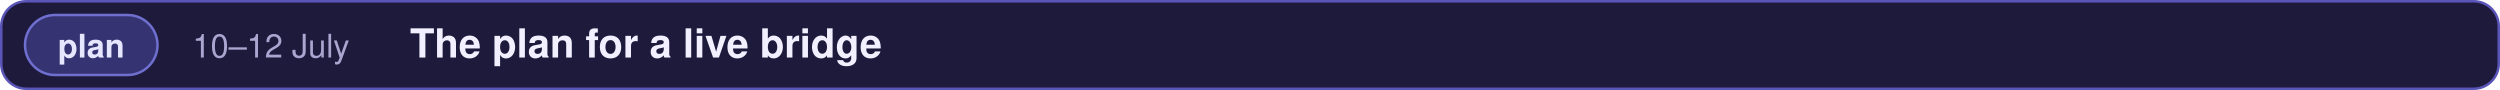
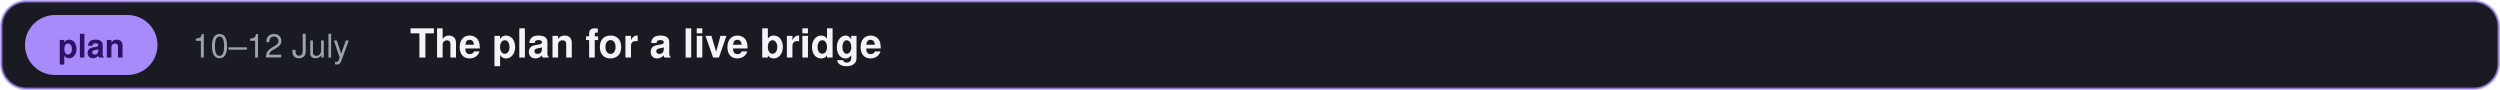
<svg xmlns="http://www.w3.org/2000/svg" width="1000" height="36" viewBox="0 0 1000 36" font-family="Segoe UI, -apple-system, Helvetica, Arial, sans-serif">
-   <rect x="0.5" y="0.5" width="999" height="35" rx="10" fill="#1e1a3c" stroke="#5a55b8" />
-   <rect x="10" y="6" width="53" height="24" rx="12" fill="#363372" stroke="#6f6fd0" />
-   <text x="36.5" y="23" text-anchor="middle" fill="#e6e6ff" font-size="13" font-weight="700">plan</text>
-   <text x="77" y="23" fill="#a9a6d0" font-size="13">10–12 July</text>
-   <text x="164" y="23" fill="#f2f0ff" font-size="16" font-weight="700">The plan for a live bridge</text>
+   <rect x="0.5" y="0.5" width="999" height="35" rx="10" fill="#1a1a22" stroke="#a78bfa" stroke-opacity=".7" />
+   <rect x="10" y="6" width="53" height="24" rx="12" fill="#a78bfa" />
+   <text x="36.5" y="23" text-anchor="middle" fill="#2e1065" font-size="13" font-weight="700">plan</text>
+   <text x="77" y="23" fill="#9ca3af" font-size="13">10–12 July</text>
+   <text x="164" y="23" fill="#f3f4f6" font-size="16" font-weight="700">The plan for a live bridge</text>
</svg>
